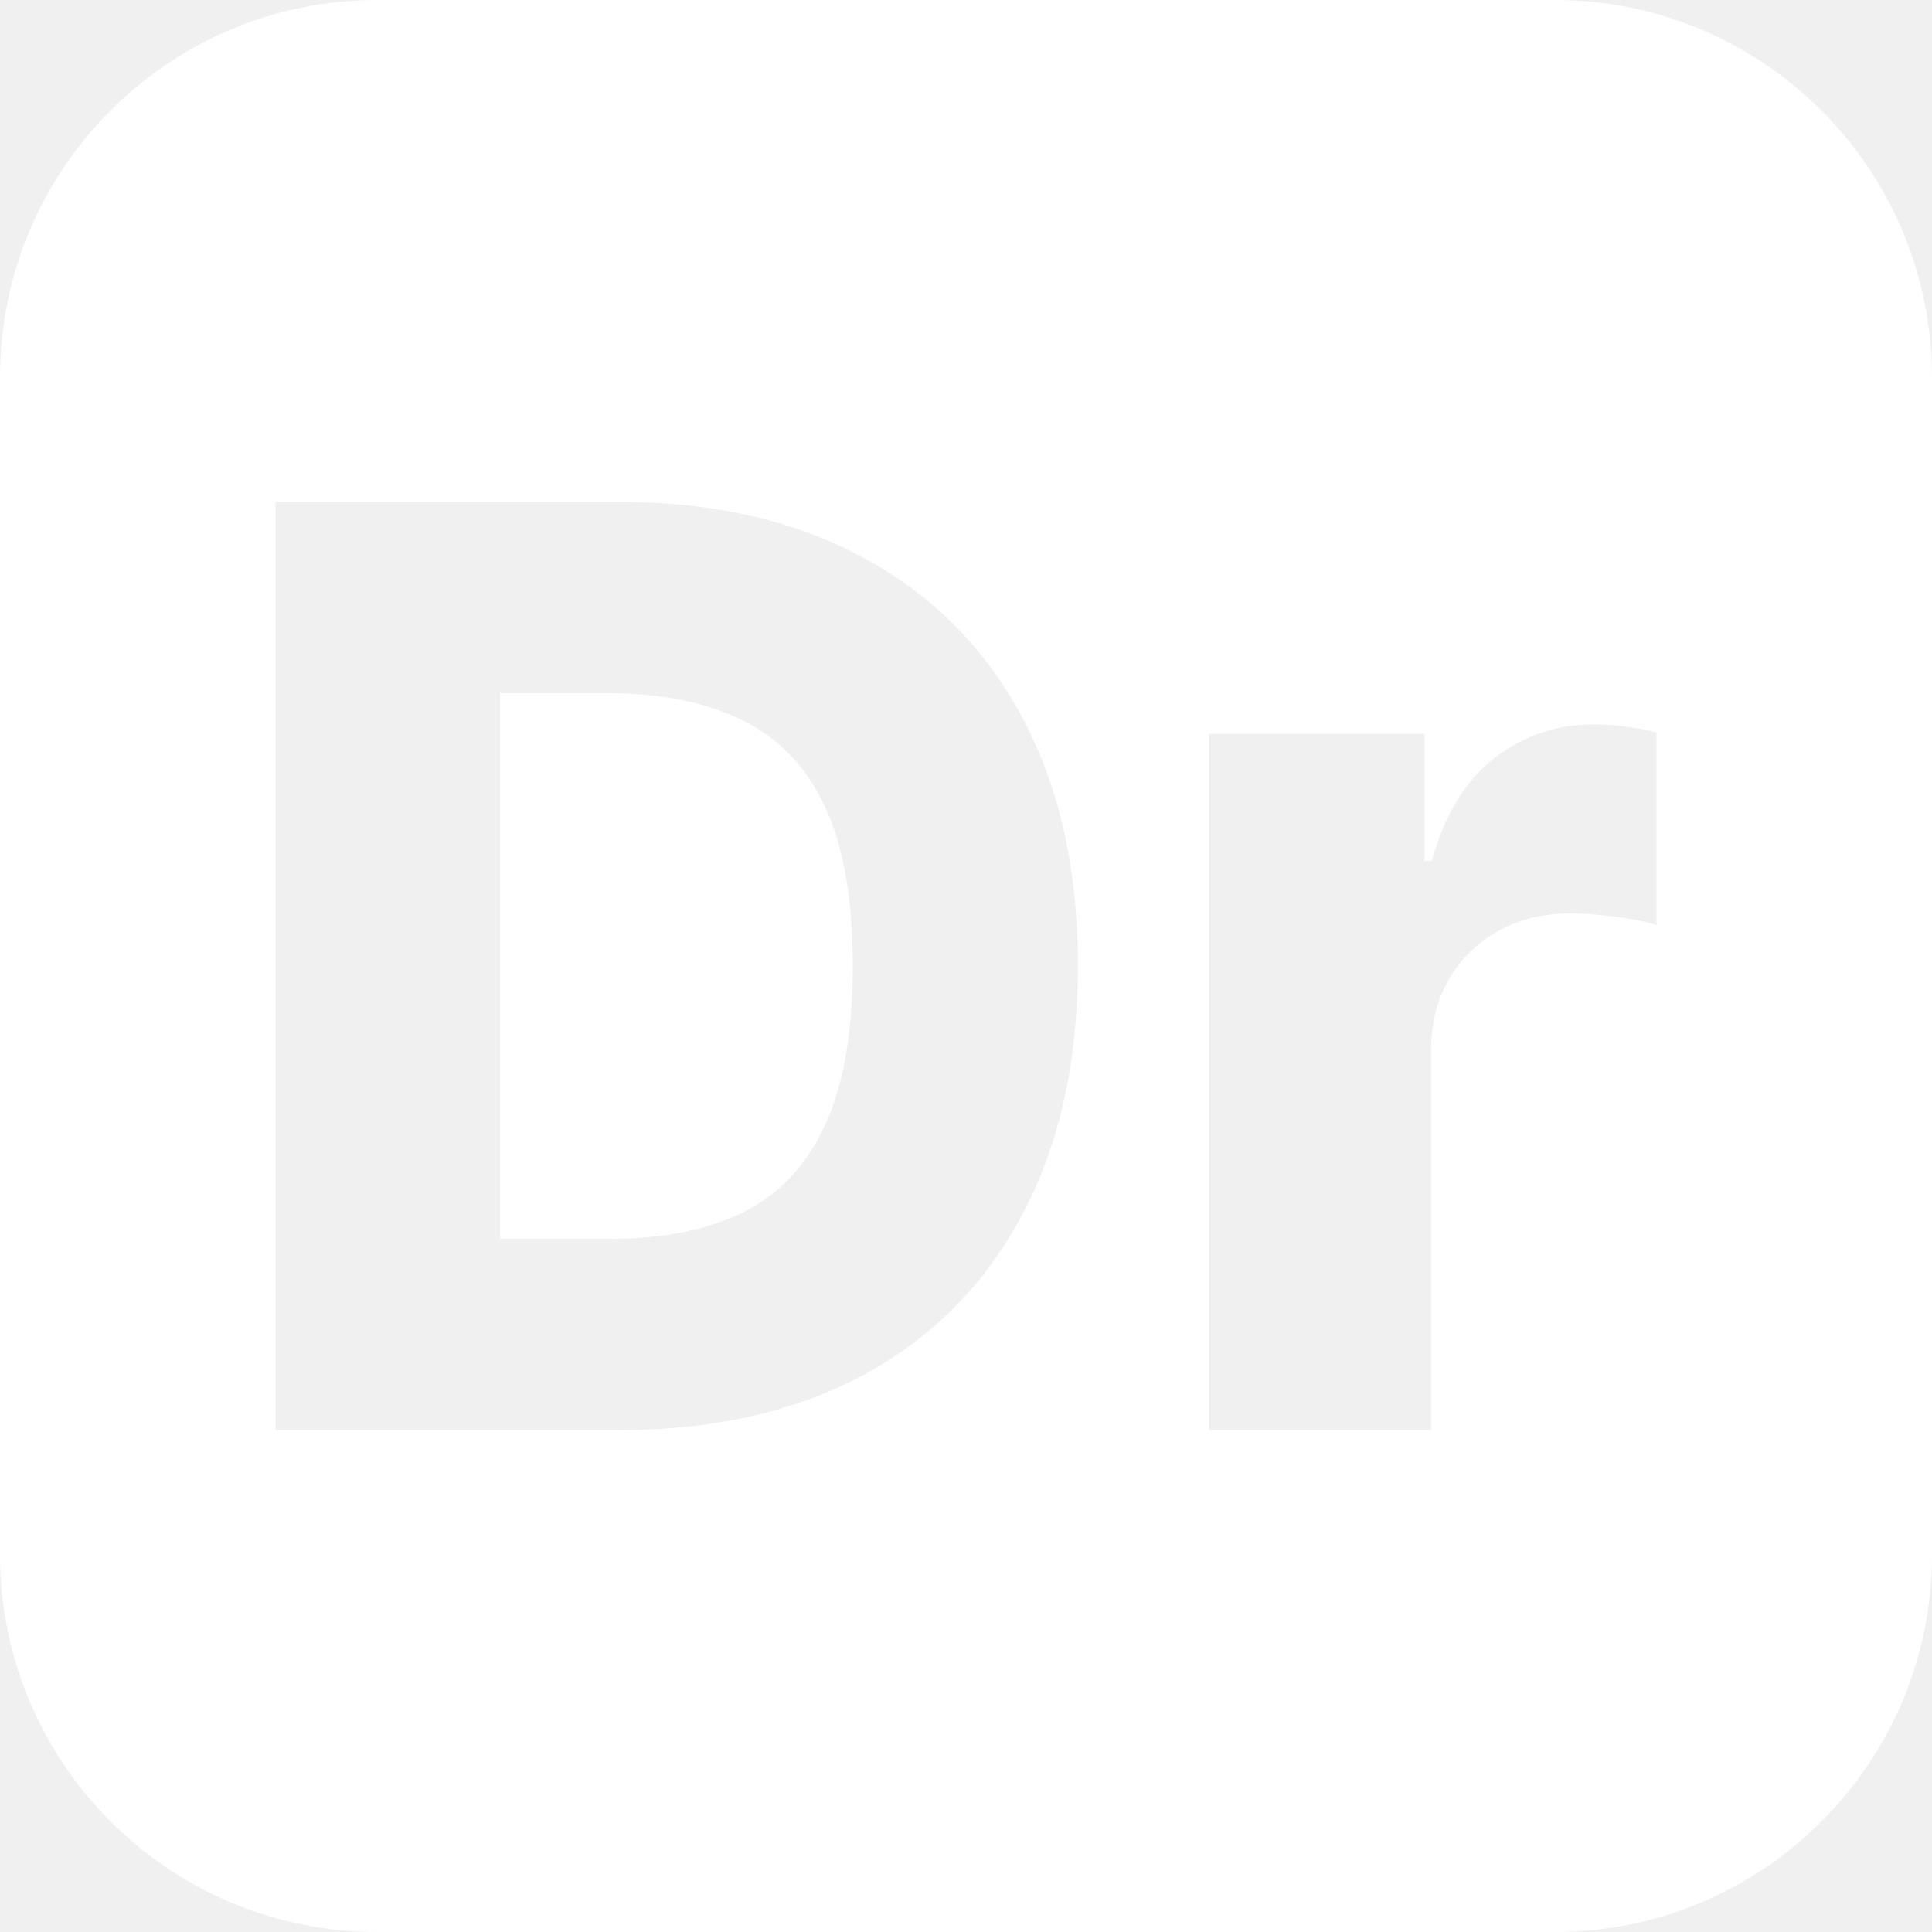
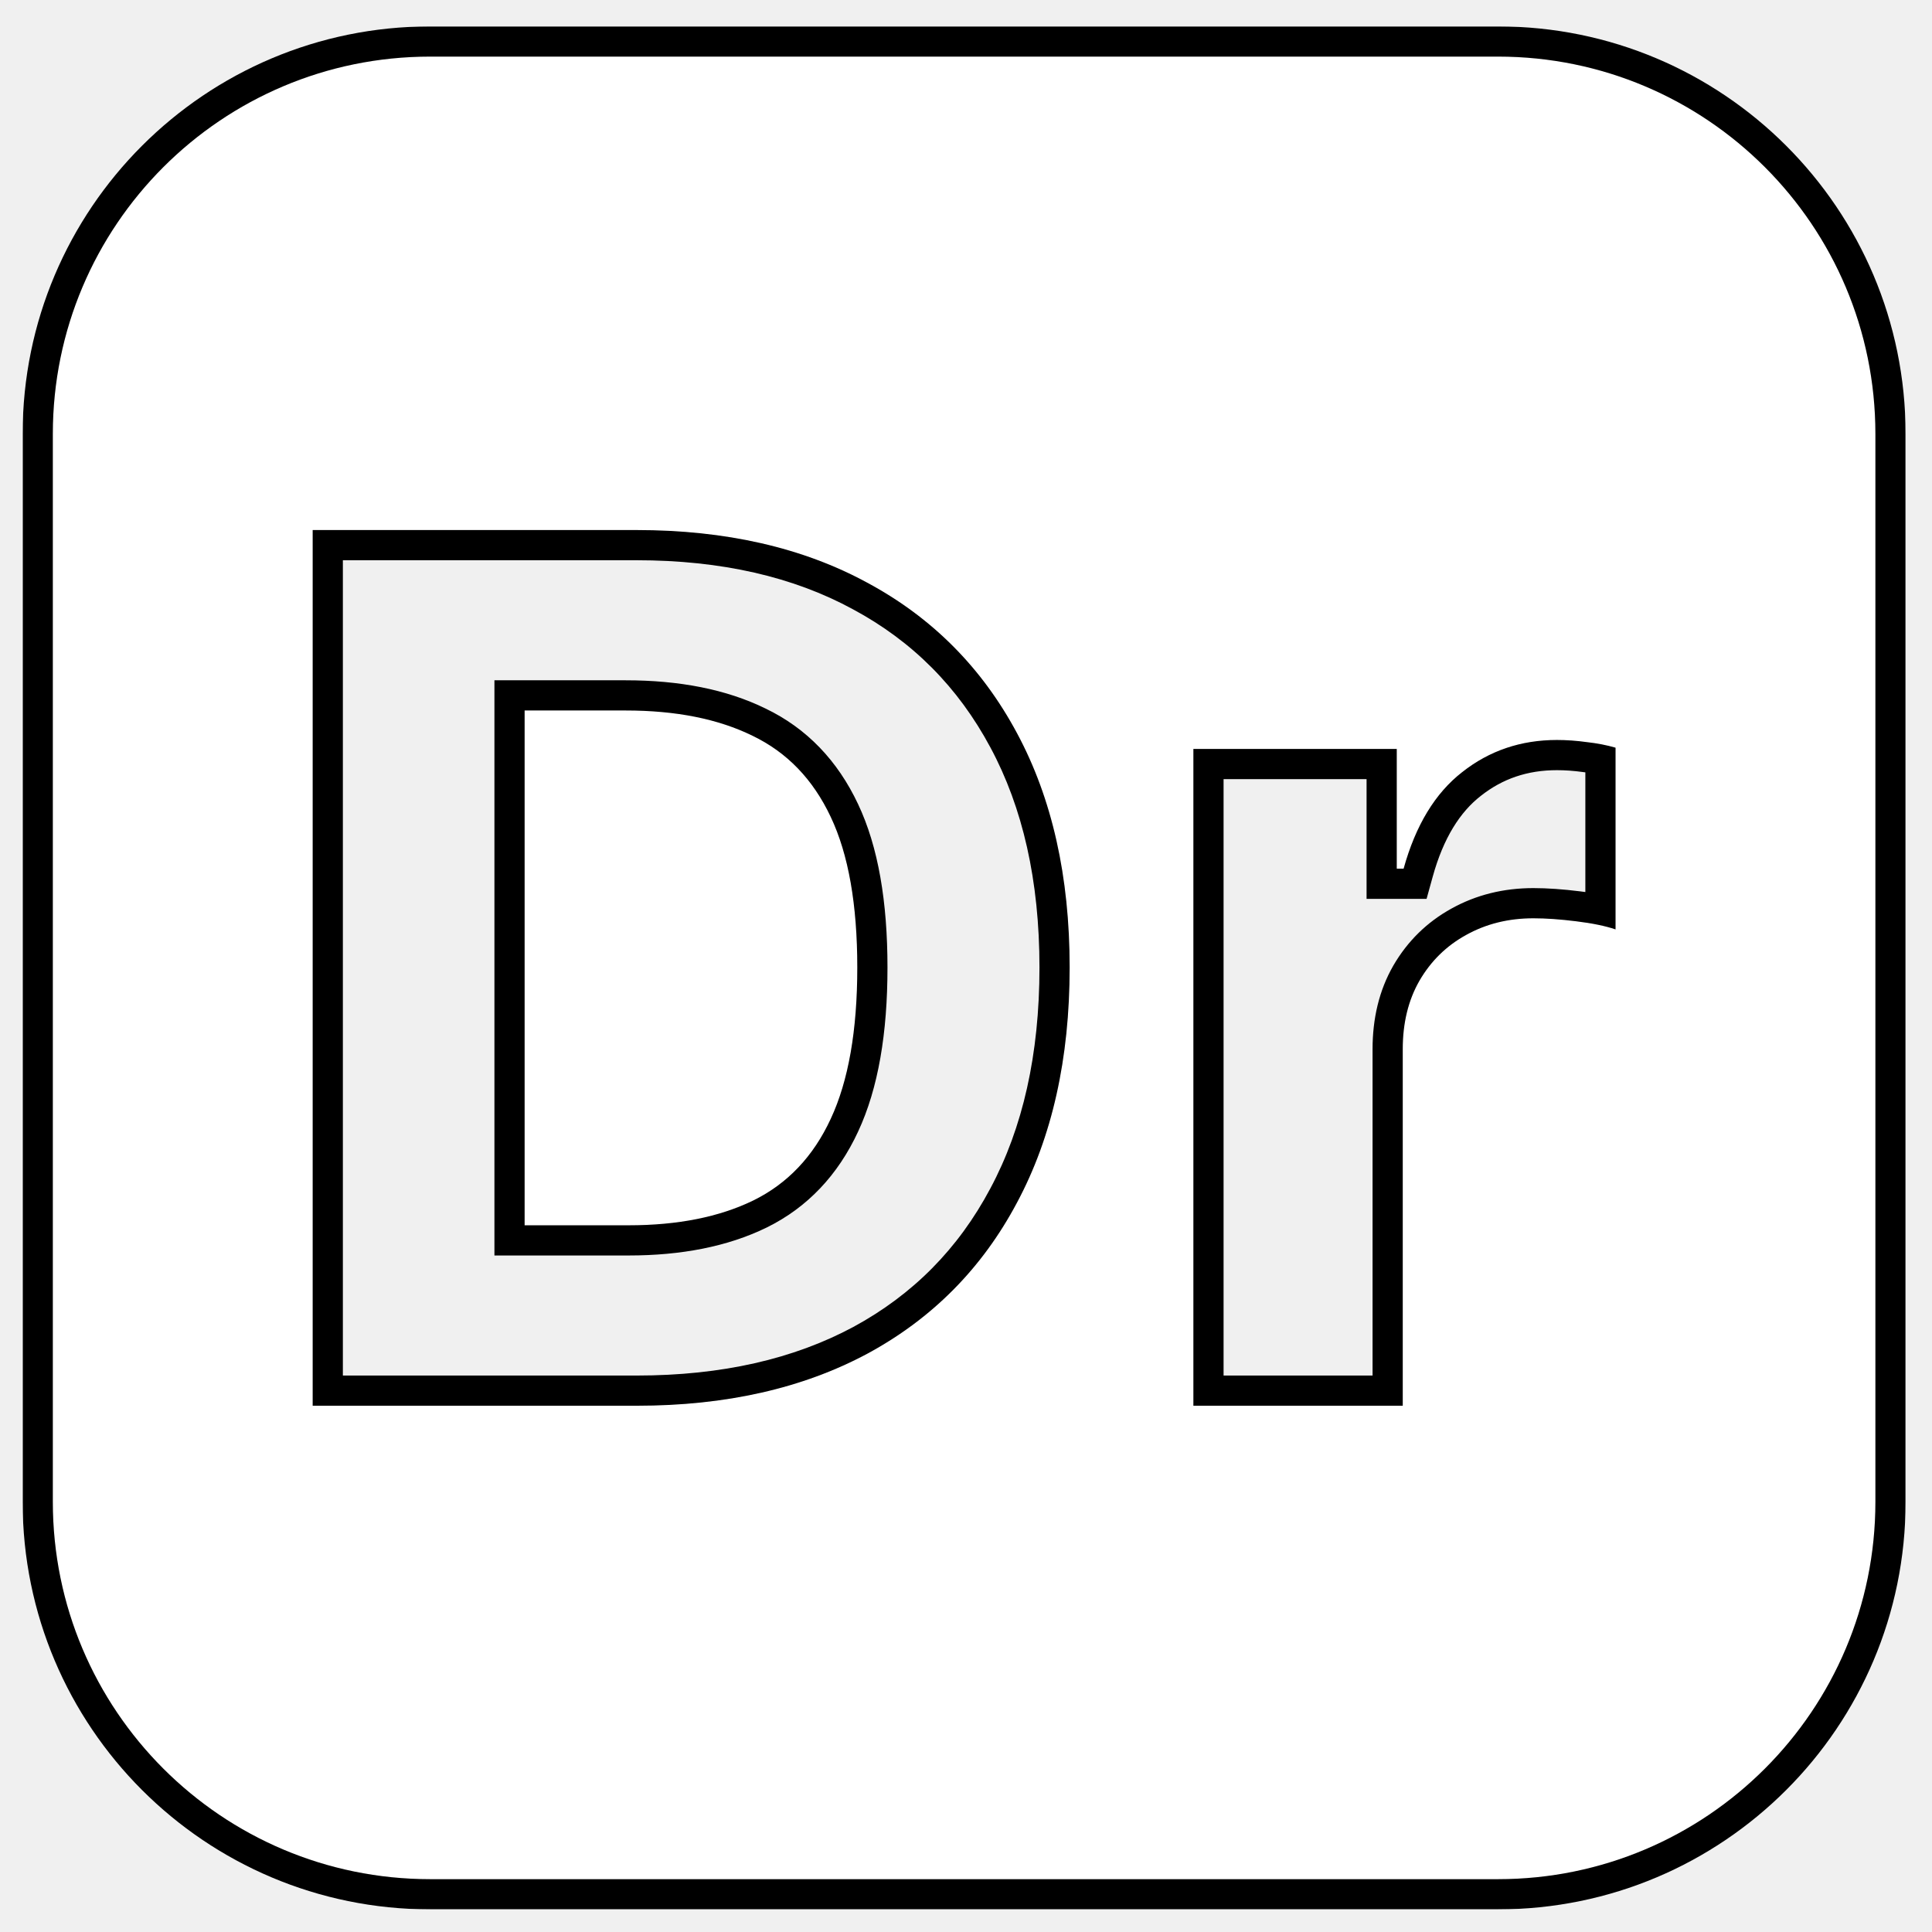
<svg xmlns="http://www.w3.org/2000/svg" width="512" height="512" viewBox="0 0 512 512" fill="none">
-   <g clip-path="url(#clip0_12_11)">
-     <path d="M412 0C467.228 0 512 44.772 512 100V412C512 467.228 467.228 512 412 512H100C44.772 512 0 467.228 0 412V100C0 44.772 44.772 0 100 0H412ZM73 133V379H164.049C189.066 379 210.676 374.115 228.878 364.346C247.08 354.496 261.072 340.362 270.854 321.944C280.717 303.526 285.648 281.505 285.648 255.88C285.648 230.335 280.717 208.394 270.854 190.056C260.992 171.638 246.959 157.544 228.758 147.774C210.636 137.925 189.026 133 163.929 133H73ZM422.522 191.978C412.419 191.978 403.559 194.981 395.941 200.986C388.324 206.912 382.831 215.961 379.463 228.133H377.539V194.5H320.408V379H379.223V278.822C379.223 271.455 380.786 265.049 383.913 259.604C387.12 254.078 391.491 249.794 397.023 246.751C402.636 243.628 408.931 242.066 415.907 242.066C419.435 242.066 423.444 242.347 427.935 242.907C432.505 243.468 436.194 244.229 439 245.189V194.14C436.514 193.419 433.828 192.898 430.941 192.578C428.055 192.178 425.249 191.978 422.522 191.978ZM160.922 183.689C175.034 183.689 186.901 186.052 196.523 190.776C206.226 195.421 213.563 203.028 218.534 213.599C223.506 224.089 225.991 238.183 225.991 255.88C225.991 273.577 223.506 287.751 218.534 298.401C213.643 308.972 206.386 316.619 196.764 321.344C187.222 325.988 175.555 328.311 161.764 328.311H132.537V183.689H160.922Z" fill="white" />
-   </g>
-   <defs>
-     <clipPath id="clip0_12_11">
-       <rect width="512" height="512" fill="white" />
-     </clipPath>
-   </defs>
+   <mask id="path-1-outside-1_12_11" maskUnits="userSpaceOnUse" x="6" y="7" width="499" height="499" fill="black">
+     <rect fill="white" x="6" y="7" width="499" height="499" />
+     <path d="M397 15C452.228 15 497 59.772 497 115V398C497 453.228 452.228 498 397 498H114C58.772 498 14 453.228 14 398V115C14 59.772 58.772 15 114 15H397ZM82.865 140.467V372.533H168.757C192.357 372.533 212.743 367.925 229.914 358.709C247.085 349.417 260.284 336.084 269.513 318.709C278.817 301.334 283.469 280.56 283.469 256.387C283.469 232.289 278.817 211.59 269.513 194.291C260.209 176.916 246.972 163.62 229.801 154.404C212.706 145.113 192.32 140.467 168.644 140.467H82.865ZM412.59 196.104C403.059 196.104 394.701 198.937 387.515 204.603C380.329 210.193 375.148 218.729 371.971 230.211H370.155V198.483H316.26V372.533H371.743V278.029C371.743 271.08 373.219 265.036 376.169 259.899C379.195 254.687 383.317 250.645 388.536 247.774C393.831 244.828 399.769 243.355 406.35 243.355C409.678 243.355 413.46 243.62 417.696 244.148C422.008 244.677 425.487 245.395 428.135 246.302V198.144C425.79 197.464 423.256 196.972 420.533 196.67C417.81 196.292 415.162 196.104 412.59 196.104ZM165.807 188.285C179.12 188.285 190.315 190.514 199.393 194.971C208.545 199.352 215.466 206.529 220.156 216.5C224.846 226.396 227.19 239.692 227.19 256.387C227.19 273.082 224.846 286.453 220.156 296.5C215.542 306.472 208.696 313.686 199.619 318.143C190.618 322.524 179.612 324.715 166.602 324.715H139.029V188.285H165.807Z" />
+   </mask>
+   <path d="M397 15C452.228 15 497 59.772 497 115V398C497 453.228 452.228 498 397 498H114C58.772 498 14 453.228 14 398V115C14 59.772 58.772 15 114 15H397ZM82.865 140.467V372.533H168.757C192.357 372.533 212.743 367.925 229.914 358.709C247.085 349.417 260.284 336.084 269.513 318.709C278.817 301.334 283.469 280.56 283.469 256.387C283.469 232.289 278.817 211.59 269.513 194.291C260.209 176.916 246.972 163.62 229.801 154.404C212.706 145.113 192.32 140.467 168.644 140.467H82.865ZM412.59 196.104C403.059 196.104 394.701 198.937 387.515 204.603C380.329 210.193 375.148 218.729 371.971 230.211H370.155V198.483H316.26V372.533H371.743V278.029C371.743 271.08 373.219 265.036 376.169 259.899C379.195 254.687 383.317 250.645 388.536 247.774C393.831 244.828 399.769 243.355 406.35 243.355C409.678 243.355 413.46 243.62 417.696 244.148C422.008 244.677 425.487 245.395 428.135 246.302V198.144C425.79 197.464 423.256 196.972 420.533 196.67C417.81 196.292 415.162 196.104 412.59 196.104ZM165.807 188.285C179.12 188.285 190.315 190.514 199.393 194.971C208.545 199.352 215.466 206.529 220.156 216.5C224.846 226.396 227.19 239.692 227.19 256.387C227.19 273.082 224.846 286.453 220.156 296.5C215.542 306.472 208.696 313.686 199.619 318.143C190.618 322.524 179.612 324.715 166.602 324.715H139.029V188.285H165.807Z" fill="white" />
+   <path d="M397 15V7V7V15ZM497 115H505V115H497ZM497 398H505V398H497ZM397 498V506V506V498ZM114 498V506V506V498ZM14 398H6V398H14ZM14 115H6V115H14ZM114 15V7V7V15ZM82.865 140.467V132.467H74.865V140.467H82.865ZM82.865 372.533H74.865V380.533H82.865V372.533ZM229.914 358.709L233.697 365.758L233.709 365.751L233.721 365.745L229.914 358.709ZM269.513 318.709L262.46 314.932L262.454 314.944L262.447 314.956L269.513 318.709ZM283.469 256.387H291.469V256.387H283.469ZM269.513 194.291L262.46 198.068L262.464 198.074L262.467 198.08L269.513 194.291ZM229.801 154.404L225.98 161.433L225.999 161.443L226.017 161.453L229.801 154.404ZM412.59 196.104V188.104H412.59L412.59 196.104ZM387.515 204.603L392.427 210.917L392.447 210.901L392.468 210.885L387.515 204.603ZM371.971 230.211V238.211H378.058L379.681 232.344L371.971 230.211ZM370.155 230.211H362.155V238.211H370.155V230.211ZM370.155 198.483H378.155V190.483H370.155V198.483ZM316.26 198.483V190.483H308.26V198.483H316.26ZM316.26 372.533H308.26V380.533H316.26V372.533ZM371.743 372.533V380.533H379.743V372.533H371.743ZM371.743 278.029L363.743 278.029V278.029H371.743ZM376.169 259.899L369.25 255.883L369.241 255.899L369.232 255.915L376.169 259.899ZM388.536 247.774L392.391 254.784L392.409 254.775L392.426 254.765L388.536 247.774ZM406.35 243.355V235.355H406.35L406.35 243.355ZM417.696 244.148L416.705 252.087L416.714 252.088L416.722 252.089L417.696 244.148ZM428.135 246.302L425.543 253.87L436.135 257.497V246.302H428.135ZM428.135 198.144H436.135V192.134L430.363 190.46L428.135 198.144ZM420.533 196.67L419.434 204.594L419.542 204.609L419.651 204.621L420.533 196.67ZM199.393 194.971L195.867 202.152L195.902 202.169L195.938 202.187L199.393 194.971ZM220.156 216.5L212.917 219.905L212.922 219.915L212.927 219.926L220.156 216.5ZM227.19 256.387H235.19V256.387H227.19ZM220.156 296.5L212.907 293.116L212.901 293.128L212.896 293.14L220.156 296.5ZM199.619 318.143L203.12 325.336L203.133 325.33L203.145 325.324L199.619 318.143ZM166.602 324.715V332.715H166.602L166.602 324.715ZM139.029 324.715H131.029V332.715H139.029V324.715ZM139.029 188.285V180.285H131.029V188.285H139.029ZM397 15V23C447.81 23 489 64.19 489 115H497H505C505 55.353 456.647 7 397 7V15ZM497 115H489V398H497H505V115H497ZM497 398H489C489 448.81 447.81 490 397 490V498V506C456.647 506 505 457.647 505 398H497ZM397 498V490H114V498V506H397V498ZM114 498V490C63.19 490 22 448.81 22 398H14H6C6 457.647 54.353 506 114 506V498ZM14 398H22V115H14H6V398H14ZM14 115H22C22 64.19 63.19 23 114 23V15V7C54.353 7 6 55.353 6 115H14ZM114 15V23H397V15V7H114V15ZM82.865 140.467H74.865V372.533H82.865H90.865V140.467H82.865ZM82.865 372.533V380.533H168.757V372.533V364.533H82.865V372.533ZM168.757 372.533V380.533C193.401 380.533 215.142 375.717 233.697 365.758L229.914 358.709L226.131 351.66C210.345 360.133 191.313 364.533 168.757 364.533V372.533ZM229.914 358.709L233.721 365.745C252.289 355.697 266.617 341.216 276.578 322.462L269.513 318.709L262.447 314.956C253.952 330.951 241.881 343.137 226.107 351.673L229.914 358.709ZM269.513 318.709L276.565 322.486C286.617 303.714 291.469 281.583 291.469 256.387H283.469H275.469C275.469 279.537 271.016 298.954 262.46 314.932L269.513 318.709ZM283.469 256.387H291.469C291.469 231.263 286.616 209.201 276.558 190.502L269.513 194.291L262.467 198.08C271.018 213.979 275.469 233.315 275.469 256.387H283.469ZM269.513 194.291L276.565 190.514C266.527 171.768 252.16 157.326 233.584 147.355L229.801 154.404L226.017 161.453C241.783 169.915 253.891 182.065 262.46 198.068L269.513 194.291ZM229.801 154.404L233.621 147.375C215.125 137.322 193.367 132.467 168.644 132.467V140.467V148.467C191.272 148.467 210.286 152.903 225.98 161.433L229.801 154.404ZM168.644 140.467V132.467H82.865V140.467V148.467H168.644V140.467ZM412.59 196.104L412.59 188.104C401.342 188.104 391.22 191.493 382.562 198.32L387.515 204.603L392.468 210.885C398.181 206.38 404.776 204.104 412.59 204.104L412.59 196.104ZM387.515 204.603L382.603 198.288C373.692 205.22 367.755 215.448 364.26 228.078L371.971 230.211L379.681 232.344C382.541 222.009 386.965 215.166 392.427 210.917L387.515 204.603ZM371.971 230.211V222.211H370.155V230.211V238.211H371.971V230.211ZM370.155 230.211H378.155V198.483H370.155H362.155V230.211H370.155ZM370.155 198.483V190.483H316.26V198.483V206.483H370.155V198.483ZM316.26 198.483H308.26V372.533H316.26H324.26V198.483H316.26ZM316.26 372.533V380.533H371.743V372.533V364.533H316.26V372.533ZM371.743 372.533H379.743V278.029H371.743H363.743V372.533H371.743ZM371.743 278.029L379.743 278.029C379.743 272.234 380.964 267.613 383.106 263.883L376.169 259.899L369.232 255.915C365.473 262.459 363.743 269.925 363.743 278.029L371.743 278.029ZM376.169 259.899L383.088 263.916C385.393 259.945 388.463 256.945 392.391 254.784L388.536 247.774L384.681 240.765C378.171 244.345 372.997 249.429 369.25 255.883L376.169 259.899ZM388.536 247.774L392.426 254.765C396.43 252.537 401.01 251.355 406.35 251.355L406.35 243.355L406.35 235.355C398.528 235.355 391.232 237.12 384.647 240.784L388.536 247.774ZM406.35 243.355V251.355C409.27 251.355 412.712 251.588 416.705 252.087L417.696 244.148L418.687 236.21C414.209 235.651 410.086 235.355 406.35 235.355V243.355ZM417.696 244.148L416.722 252.089C420.749 252.583 423.624 253.213 425.543 253.87L428.135 246.302L430.726 238.733C427.35 237.577 423.267 236.772 418.67 236.208L417.696 244.148ZM428.135 246.302H436.135V198.144H428.135H420.135V246.302H428.135ZM428.135 198.144L430.363 190.46C427.529 189.639 424.541 189.066 421.416 188.719L420.533 196.67L419.651 204.621C421.971 204.879 424.051 205.289 425.907 205.827L428.135 198.144ZM420.533 196.67L421.632 188.746C418.569 188.321 415.553 188.104 412.59 188.104V196.104V204.104C414.77 204.104 417.051 204.263 419.434 204.594L420.533 196.67ZM165.807 188.285V196.285C178.268 196.285 188.177 198.376 195.867 202.152L199.393 194.971L202.919 187.79C192.454 182.651 179.971 180.285 165.807 180.285V188.285ZM199.393 194.971L195.938 202.187C203.281 205.702 208.94 211.448 212.917 219.905L220.156 216.5L227.396 213.095C221.993 201.609 213.809 193.003 202.847 187.755L199.393 194.971ZM220.156 216.5L212.927 219.926C216.913 228.338 219.19 240.313 219.19 256.387H227.19H235.19C235.19 239.071 232.779 224.454 227.386 213.074L220.156 216.5ZM227.19 256.387H219.19C219.19 272.451 216.916 284.527 212.907 293.116L220.156 296.5L227.405 299.884C232.776 288.379 235.19 273.712 235.19 256.387H227.19ZM220.156 296.5L212.896 293.14C208.981 301.602 203.378 307.384 196.093 310.962L199.619 318.143L203.145 325.324C214.014 319.987 222.104 311.341 227.417 299.86L220.156 296.5ZM199.619 318.143L196.118 310.949C188.483 314.666 178.749 316.715 166.602 316.715L166.602 324.715L166.602 332.715C180.475 332.715 192.752 330.382 203.12 325.336L199.619 318.143ZM166.602 324.715V316.715H139.029V324.715V332.715H166.602V324.715ZM139.029 324.715H147.029V188.285H139.029H131.029V324.715H139.029ZM139.029 188.285V196.285H165.807V188.285V180.285H139.029V188.285Z" fill="black" mask="url(#path-1-outside-1_12_11)" />
</svg>
